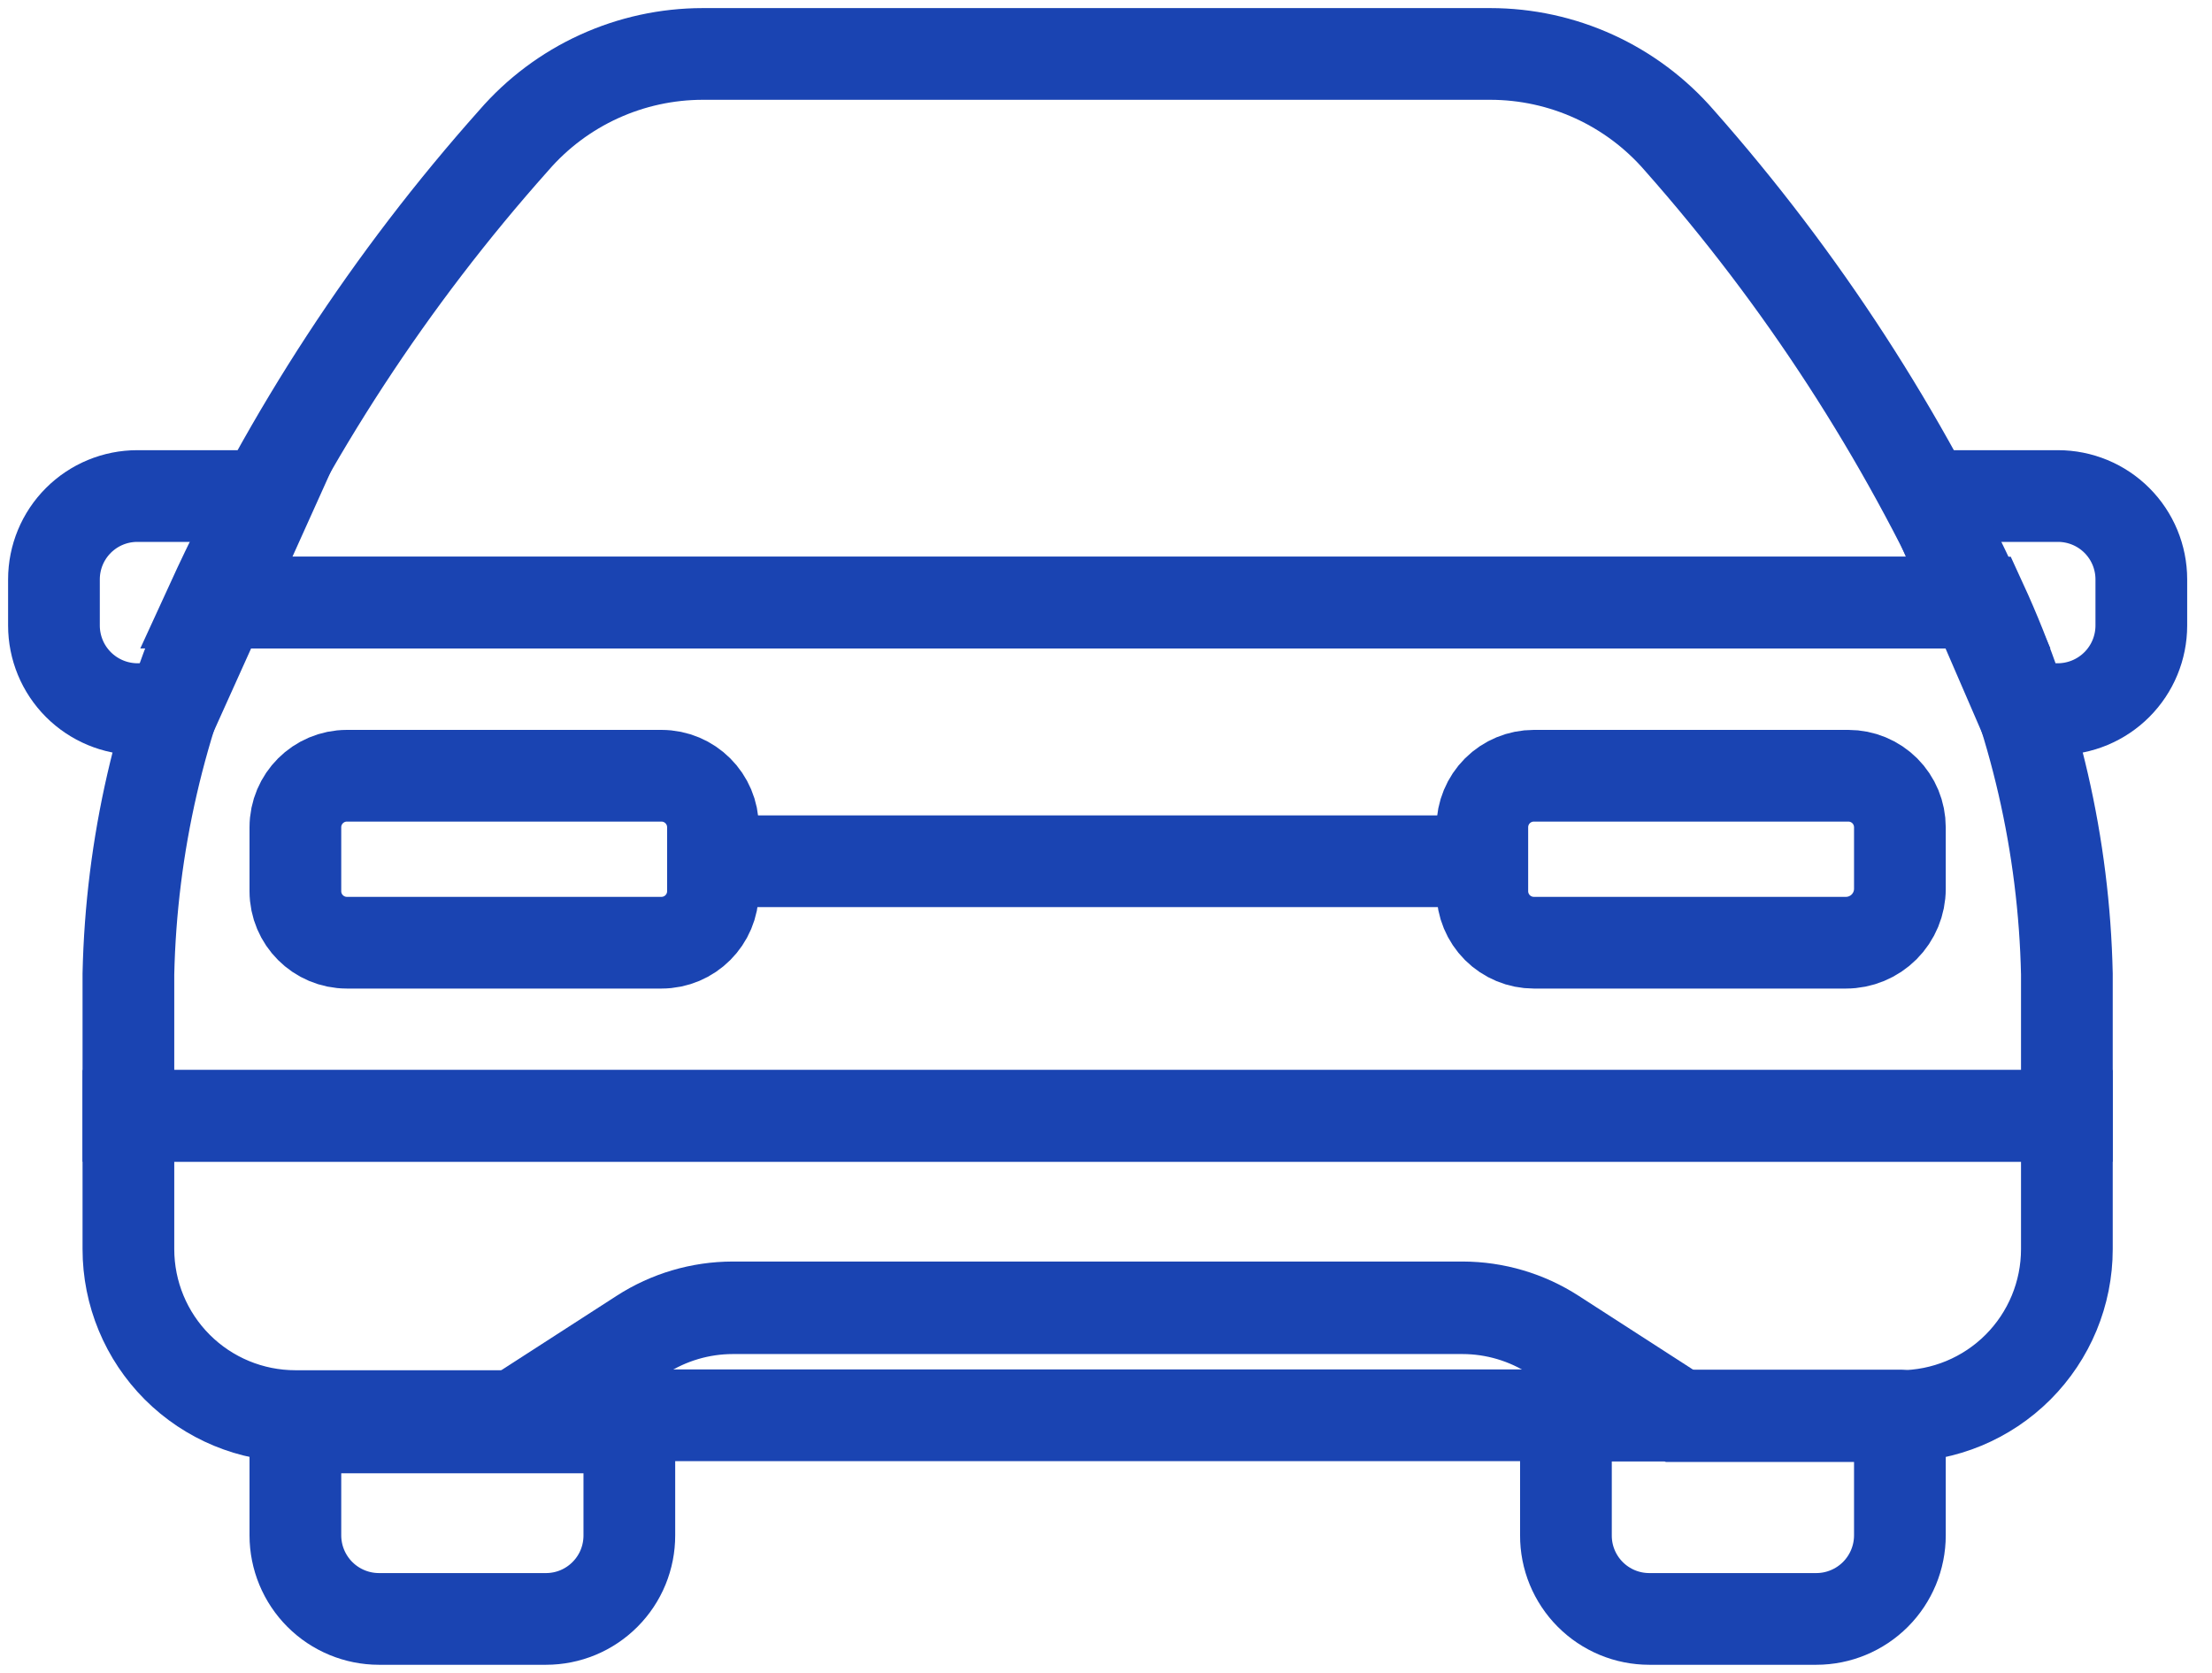
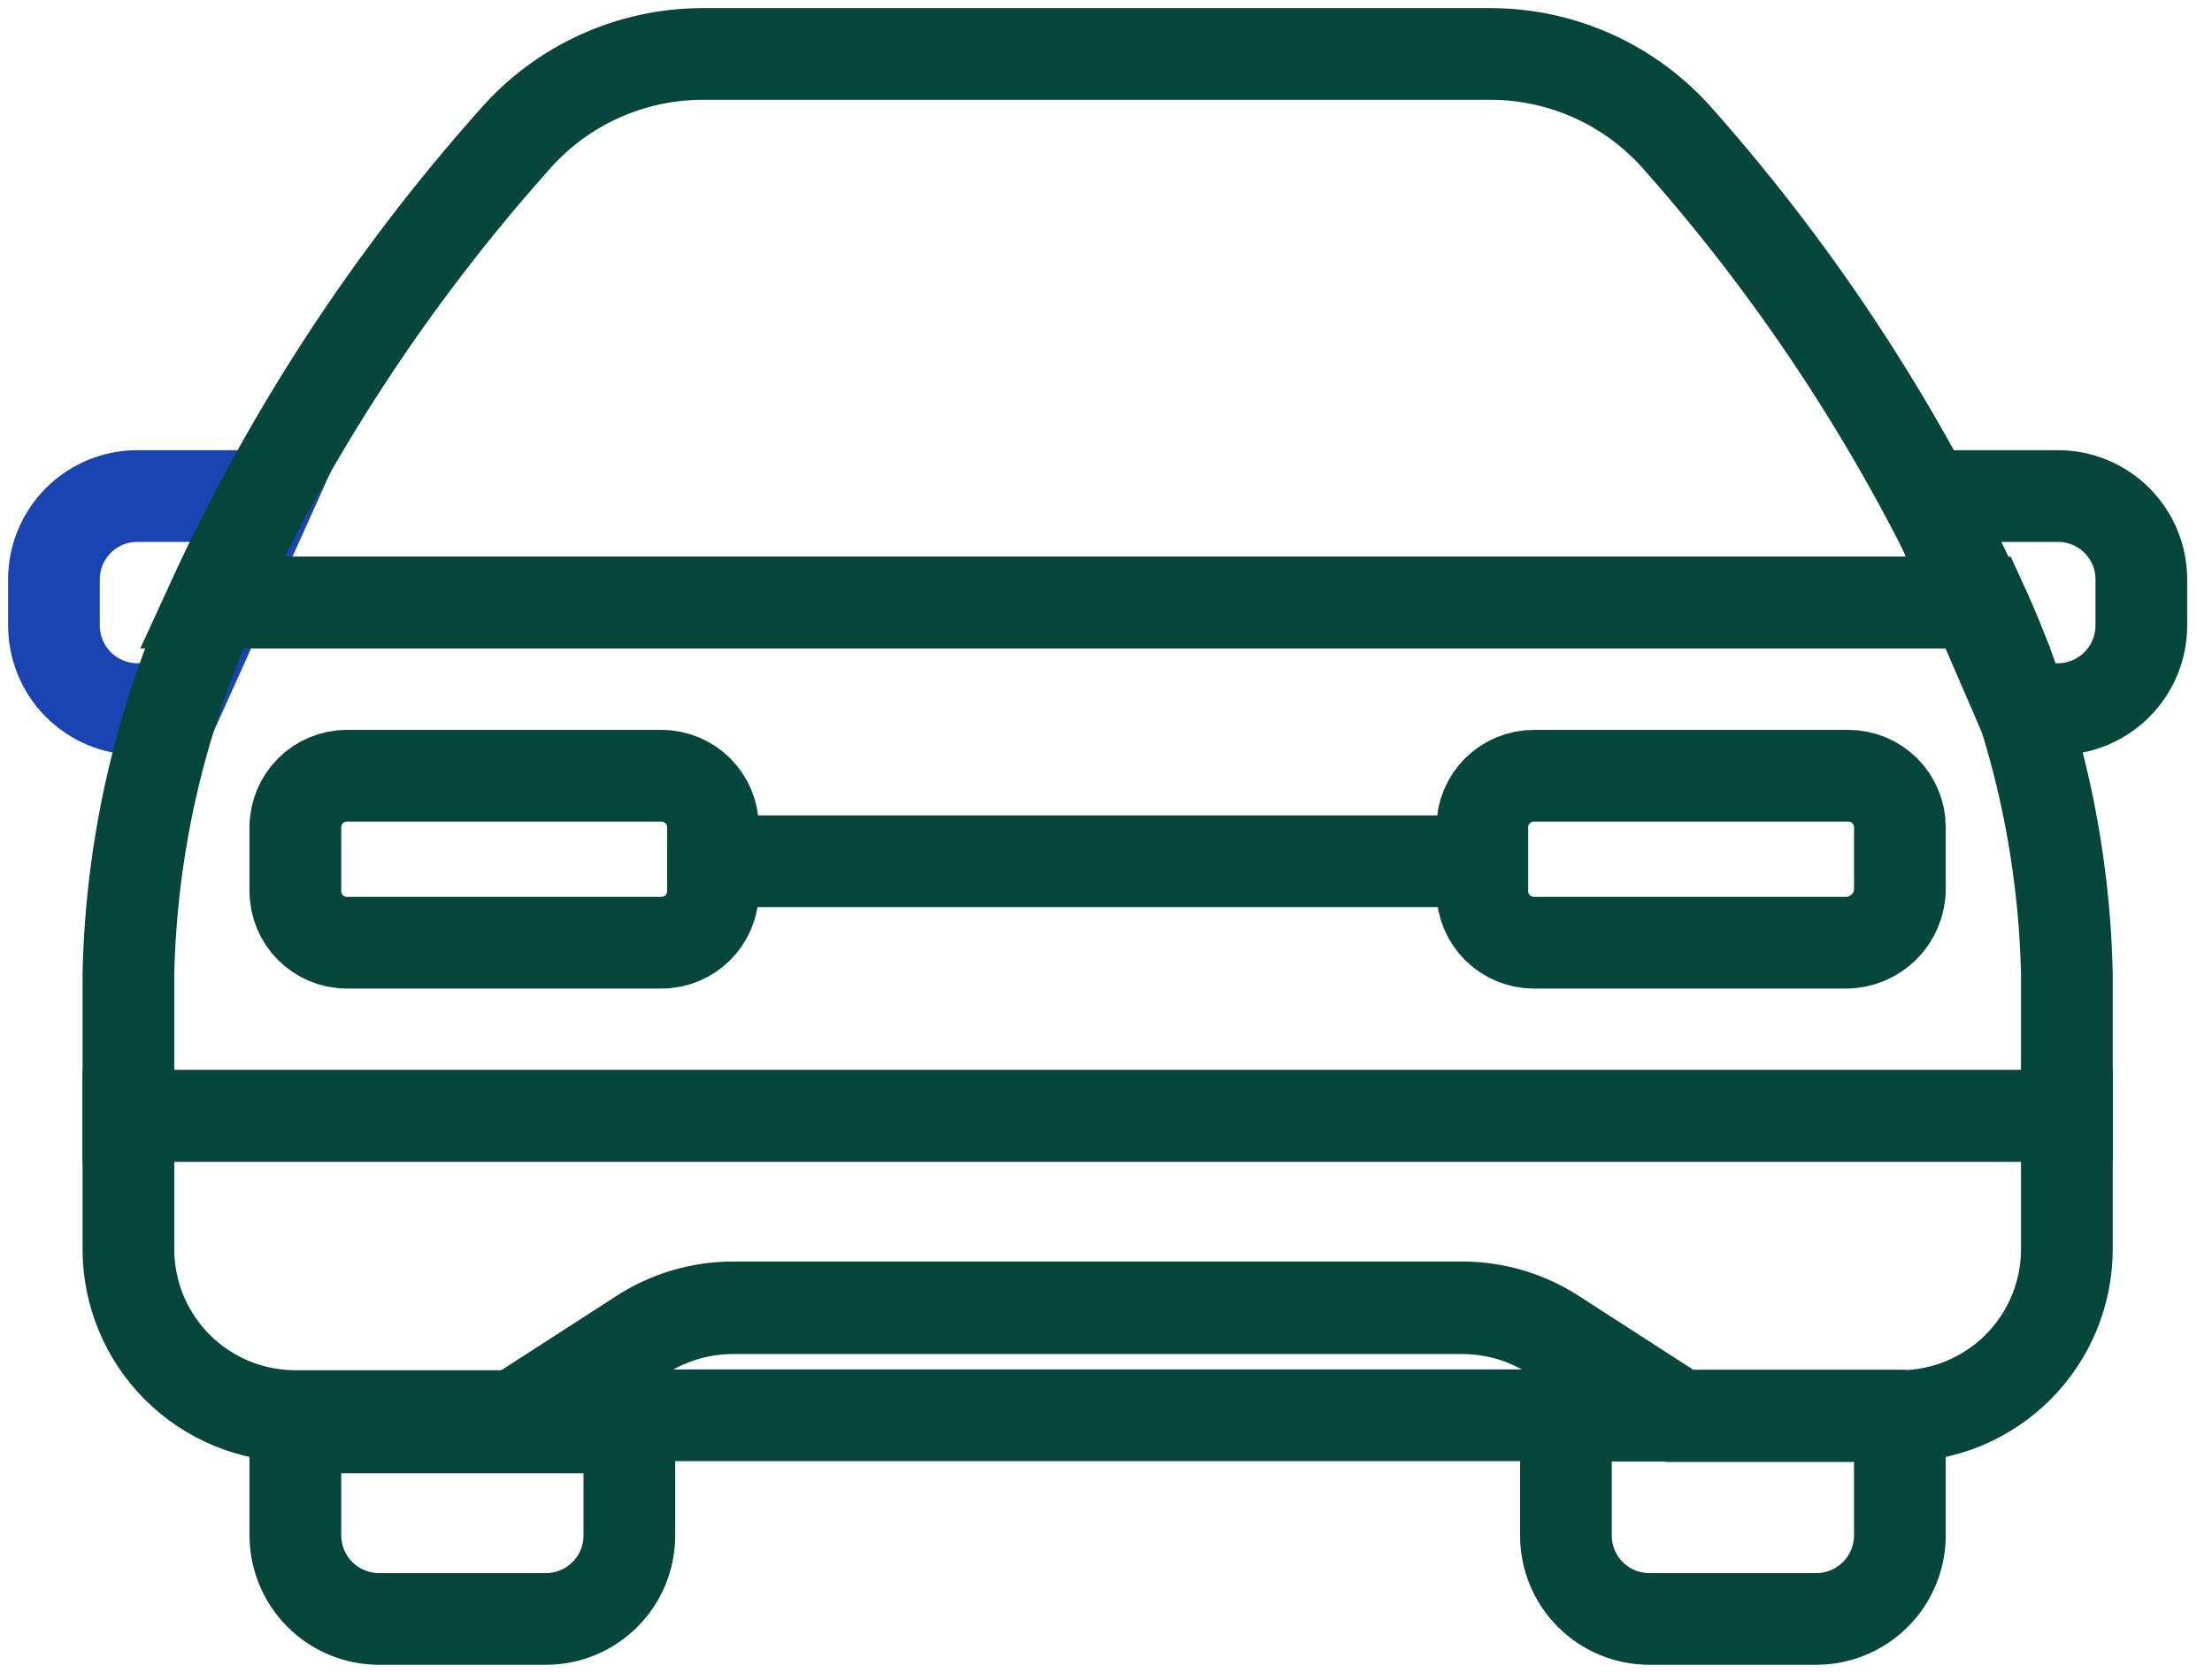
<svg xmlns="http://www.w3.org/2000/svg" width="82" height="62" viewBox="0 0 82 62" fill="none">
-   <path d="M74.99 26.39L76.29 26.29C77.11 26.287 77.896 25.959 78.475 25.378C79.055 24.797 79.38 24.01 79.38 23.19V21.48C79.38 20.66 79.054 19.874 78.475 19.295C77.895 18.715 77.109 18.39 76.29 18.39H71.53L74.99 26.39Z" stroke="#1A44B2" stroke-width="3.4" stroke-miterlimit="10" />
-   <path d="M20.24 60.02H14.05C13.228 60.02 12.439 59.693 11.858 59.112C11.277 58.531 10.95 57.742 10.95 56.92V52.92H23.33V56.92C23.331 57.327 23.252 57.729 23.098 58.105C22.943 58.482 22.715 58.823 22.428 59.111C22.141 59.399 21.8 59.628 21.425 59.784C21.049 59.94 20.647 60.02 20.24 60.02Z" stroke="#1A44B2" stroke-width="3.4" stroke-linecap="round" stroke-linejoin="round" />
+   <path d="M74.99 26.39L76.29 26.29C77.11 26.287 77.896 25.959 78.475 25.378C79.055 24.797 79.38 24.01 79.38 23.19V21.48C79.38 20.66 79.054 19.874 78.475 19.295C77.895 18.715 77.109 18.39 76.29 18.39H71.53L74.99 26.39Z" stroke="#06463b" stroke-width="3.4" stroke-miterlimit="10" />
+   <path d="M20.24 60.02H14.05C13.228 60.02 12.439 59.693 11.858 59.112C11.277 58.531 10.95 57.742 10.95 56.92V52.92H23.33V56.92C23.331 57.327 23.252 57.729 23.098 58.105C22.943 58.482 22.715 58.823 22.428 59.111C22.141 59.399 21.8 59.628 21.425 59.784C21.049 59.94 20.647 60.02 20.24 60.02Z" stroke="#06463b" stroke-width="3.4" stroke-linecap="round" stroke-linejoin="round" />
  <path d="M6.43 26.29H5.09C4.27 26.287 3.484 25.959 2.904 25.378C2.325 24.797 2 24.01 2 23.19V21.48C2 20.66 2.326 19.874 2.905 19.295C3.485 18.715 4.27 18.39 5.09 18.39H9.99L6.43 26.29Z" stroke="#1A44B2" stroke-width="3.4" stroke-miterlimit="10" />
-   <path d="M61.14 60.02H67.33C68.152 60.02 68.941 59.693 69.522 59.112C70.103 58.531 70.43 57.742 70.43 56.92V52.48H58.05V56.92C58.048 57.327 58.127 57.73 58.282 58.106C58.437 58.482 58.664 58.823 58.951 59.111C59.238 59.399 59.58 59.628 59.955 59.784C60.331 59.94 60.733 60.02 61.14 60.02Z" stroke="#1A44B2" stroke-width="3.4" stroke-linecap="round" stroke-linejoin="round" />
-   <path d="M76.62 36.11C76.516 31.351 75.438 26.665 73.45 22.34H7.93C5.943 26.665 4.864 31.351 4.76 36.11V41.37H76.62V36.11Z" stroke="#1A44B2" stroke-width="3.4" stroke-miterlimit="10" />
-   <path d="M62.25 5.2C61.38 4.196 60.305 3.391 59.098 2.839C57.89 2.287 56.578 2.001 55.25 2H26.05C24.722 2.001 23.41 2.287 22.202 2.839C20.994 3.391 19.919 4.196 19.05 5.2C14.484 10.323 10.709 16.101 7.85 22.34H73.37C70.536 16.106 66.788 10.329 62.25 5.2Z" stroke="#1A44B2" stroke-width="3.4" stroke-miterlimit="10" />
-   <path d="M54.22 48.47H27.16C25.96 48.472 24.787 48.819 23.78 49.47L19.13 52.47H62.25L57.6 49.47C56.593 48.819 55.419 48.472 54.22 48.47Z" stroke="#1A44B2" stroke-width="3.4" stroke-miterlimit="10" />
-   <path d="M4.76 41.37V46.31C4.76 47.952 5.412 49.526 6.573 50.687C7.734 51.848 9.308 52.5 10.95 52.5H19.13L23.78 49.5C24.787 48.849 25.961 48.502 27.16 48.5H54.22C55.419 48.502 56.593 48.849 57.6 49.5L62.25 52.5H70.43C72.072 52.5 73.646 51.848 74.807 50.687C75.968 49.526 76.62 47.952 76.62 46.31V41.37H4.76Z" stroke="#1A44B2" stroke-width="3.4" stroke-miterlimit="10" />
-   <path d="M24.52 28.76H12.86C11.805 28.76 10.95 29.615 10.95 30.67V33.04C10.95 34.095 11.805 34.95 12.86 34.95H24.52C25.575 34.95 26.43 34.095 26.43 33.04V30.67C26.43 29.615 25.575 28.76 24.52 28.76Z" stroke="#1A44B2" stroke-width="3.4" stroke-miterlimit="10" />
-   <path d="M56.86 28.76H68.52C68.771 28.76 69.019 28.809 69.251 28.905C69.483 29.001 69.693 29.142 69.871 29.319C70.048 29.497 70.189 29.707 70.285 29.939C70.38 30.171 70.43 30.419 70.43 30.67V32.95C70.43 33.48 70.219 33.989 69.844 34.364C69.469 34.739 68.96 34.95 68.43 34.95H56.86C56.353 34.95 55.868 34.748 55.509 34.39C55.151 34.032 54.95 33.546 54.95 33.04V30.67C54.95 30.163 55.151 29.677 55.509 29.319C55.868 28.961 56.353 28.76 56.86 28.76Z" stroke="#1A44B2" stroke-width="3.4" stroke-miterlimit="10" />
-   <path d="M26.43 31.93H54.95" stroke="#1A44B2" stroke-width="3.4" stroke-miterlimit="10" />
+   <path d="M61.14 60.02H67.33C68.152 60.02 68.941 59.693 69.522 59.112C70.103 58.531 70.43 57.742 70.43 56.92V52.48H58.05V56.92C58.048 57.327 58.127 57.73 58.282 58.106C58.437 58.482 58.664 58.823 58.951 59.111C59.238 59.399 59.58 59.628 59.955 59.784C60.331 59.94 60.733 60.02 61.14 60.02Z" stroke="#06463b" stroke-width="3.4" stroke-linecap="round" stroke-linejoin="round" />
+   <path d="M76.62 36.11C76.516 31.351 75.438 26.665 73.45 22.34H7.93C5.943 26.665 4.864 31.351 4.76 36.11V41.37H76.62V36.11Z" stroke="#06463b" stroke-width="3.4" stroke-miterlimit="10" />
+   <path d="M62.25 5.2C61.38 4.196 60.305 3.391 59.098 2.839C57.89 2.287 56.578 2.001 55.25 2H26.05C24.722 2.001 23.41 2.287 22.202 2.839C20.994 3.391 19.919 4.196 19.05 5.2C14.484 10.323 10.709 16.101 7.85 22.34H73.37C70.536 16.106 66.788 10.329 62.25 5.2Z" stroke="#06463b" stroke-width="3.4" stroke-miterlimit="10" />
+   <path d="M54.22 48.47H27.16C25.96 48.472 24.787 48.819 23.78 49.47L19.13 52.47H62.25L57.6 49.47C56.593 48.819 55.419 48.472 54.22 48.47Z" stroke="#06463b" stroke-width="3.4" stroke-miterlimit="10" />
+   <path d="M4.76 41.37V46.31C4.76 47.952 5.412 49.526 6.573 50.687C7.734 51.848 9.308 52.5 10.95 52.5H19.13L23.78 49.5C24.787 48.849 25.961 48.502 27.16 48.5H54.22C55.419 48.502 56.593 48.849 57.6 49.5L62.25 52.5H70.43C72.072 52.5 73.646 51.848 74.807 50.687C75.968 49.526 76.62 47.952 76.62 46.31V41.37H4.76Z" stroke="#06463b" stroke-width="3.4" stroke-miterlimit="10" />
+   <path d="M24.52 28.76H12.86C11.805 28.76 10.95 29.615 10.95 30.67V33.04C10.95 34.095 11.805 34.95 12.86 34.95H24.52C25.575 34.95 26.43 34.095 26.43 33.04V30.67C26.43 29.615 25.575 28.76 24.52 28.76Z" stroke="#06463b" stroke-width="3.4" stroke-miterlimit="10" />
+   <path d="M56.86 28.76H68.52C68.771 28.76 69.019 28.809 69.251 28.905C69.483 29.001 69.693 29.142 69.871 29.319C70.048 29.497 70.189 29.707 70.285 29.939C70.38 30.171 70.43 30.419 70.43 30.67V32.95C70.43 33.48 70.219 33.989 69.844 34.364C69.469 34.739 68.96 34.95 68.43 34.95H56.86C56.353 34.95 55.868 34.748 55.509 34.39C55.151 34.032 54.95 33.546 54.95 33.04V30.67C54.95 30.163 55.151 29.677 55.509 29.319C55.868 28.961 56.353 28.76 56.86 28.76Z" stroke="#06463b" stroke-width="3.4" stroke-miterlimit="10" />
+   <path d="M26.43 31.93H54.95" stroke="#06463b" stroke-width="3.4" stroke-miterlimit="10" />
</svg>
